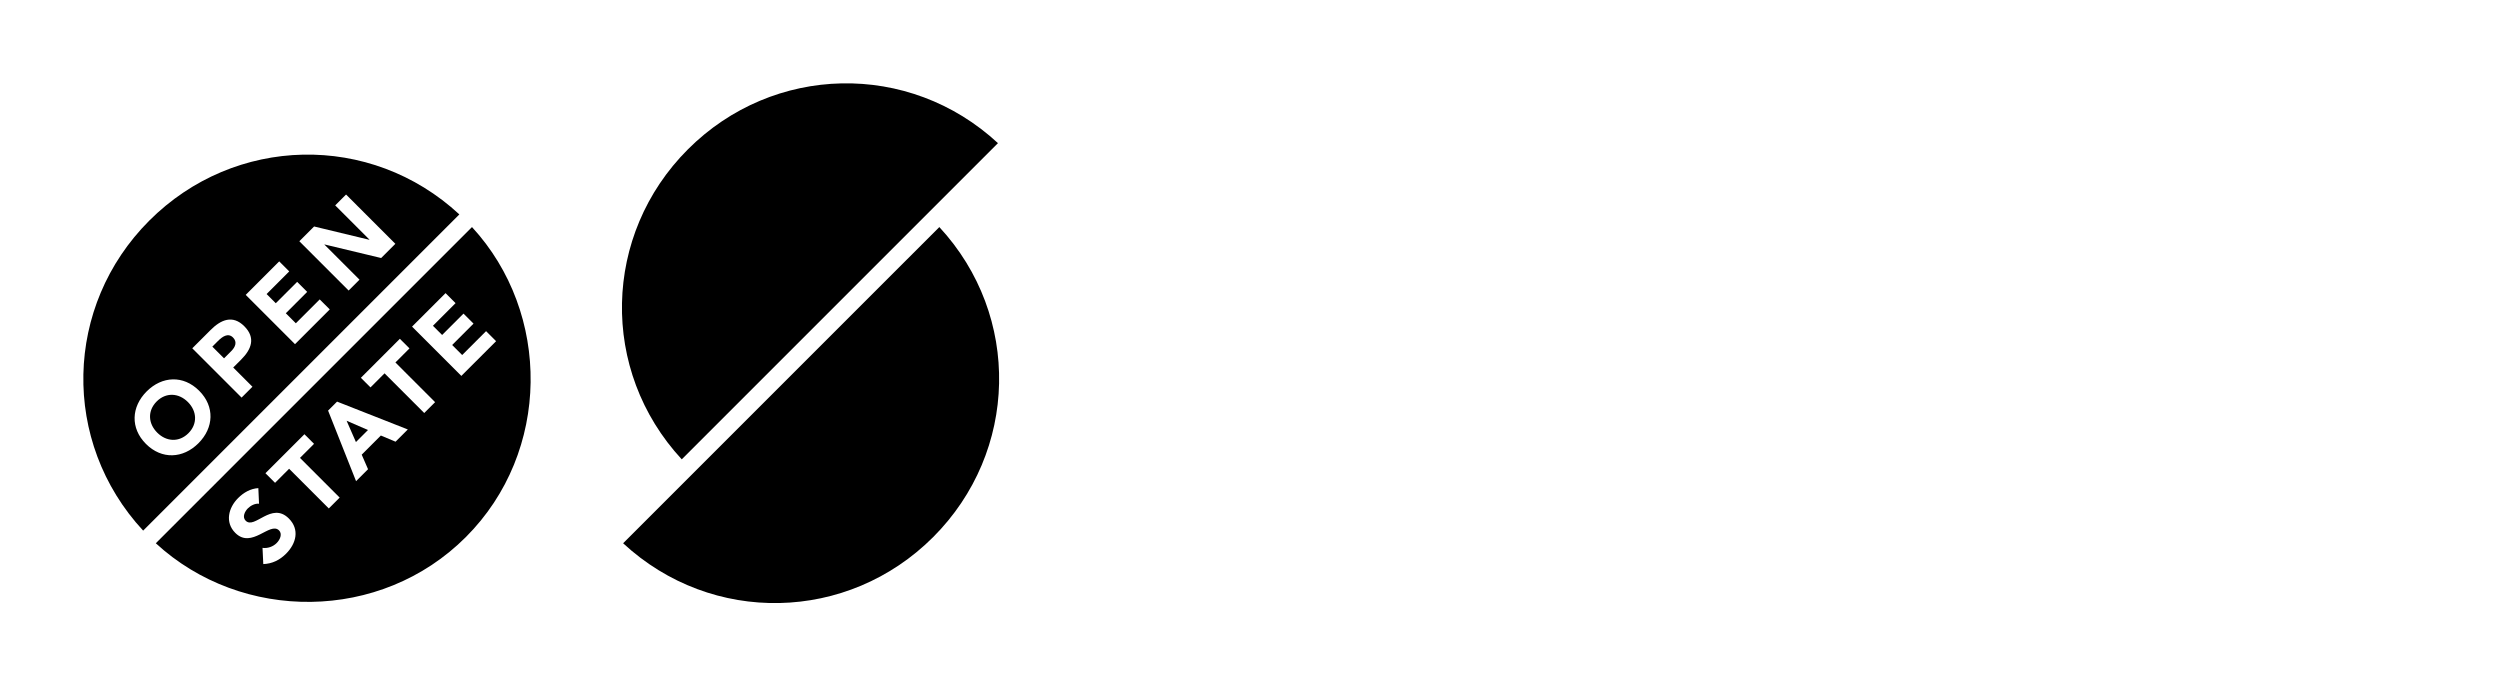
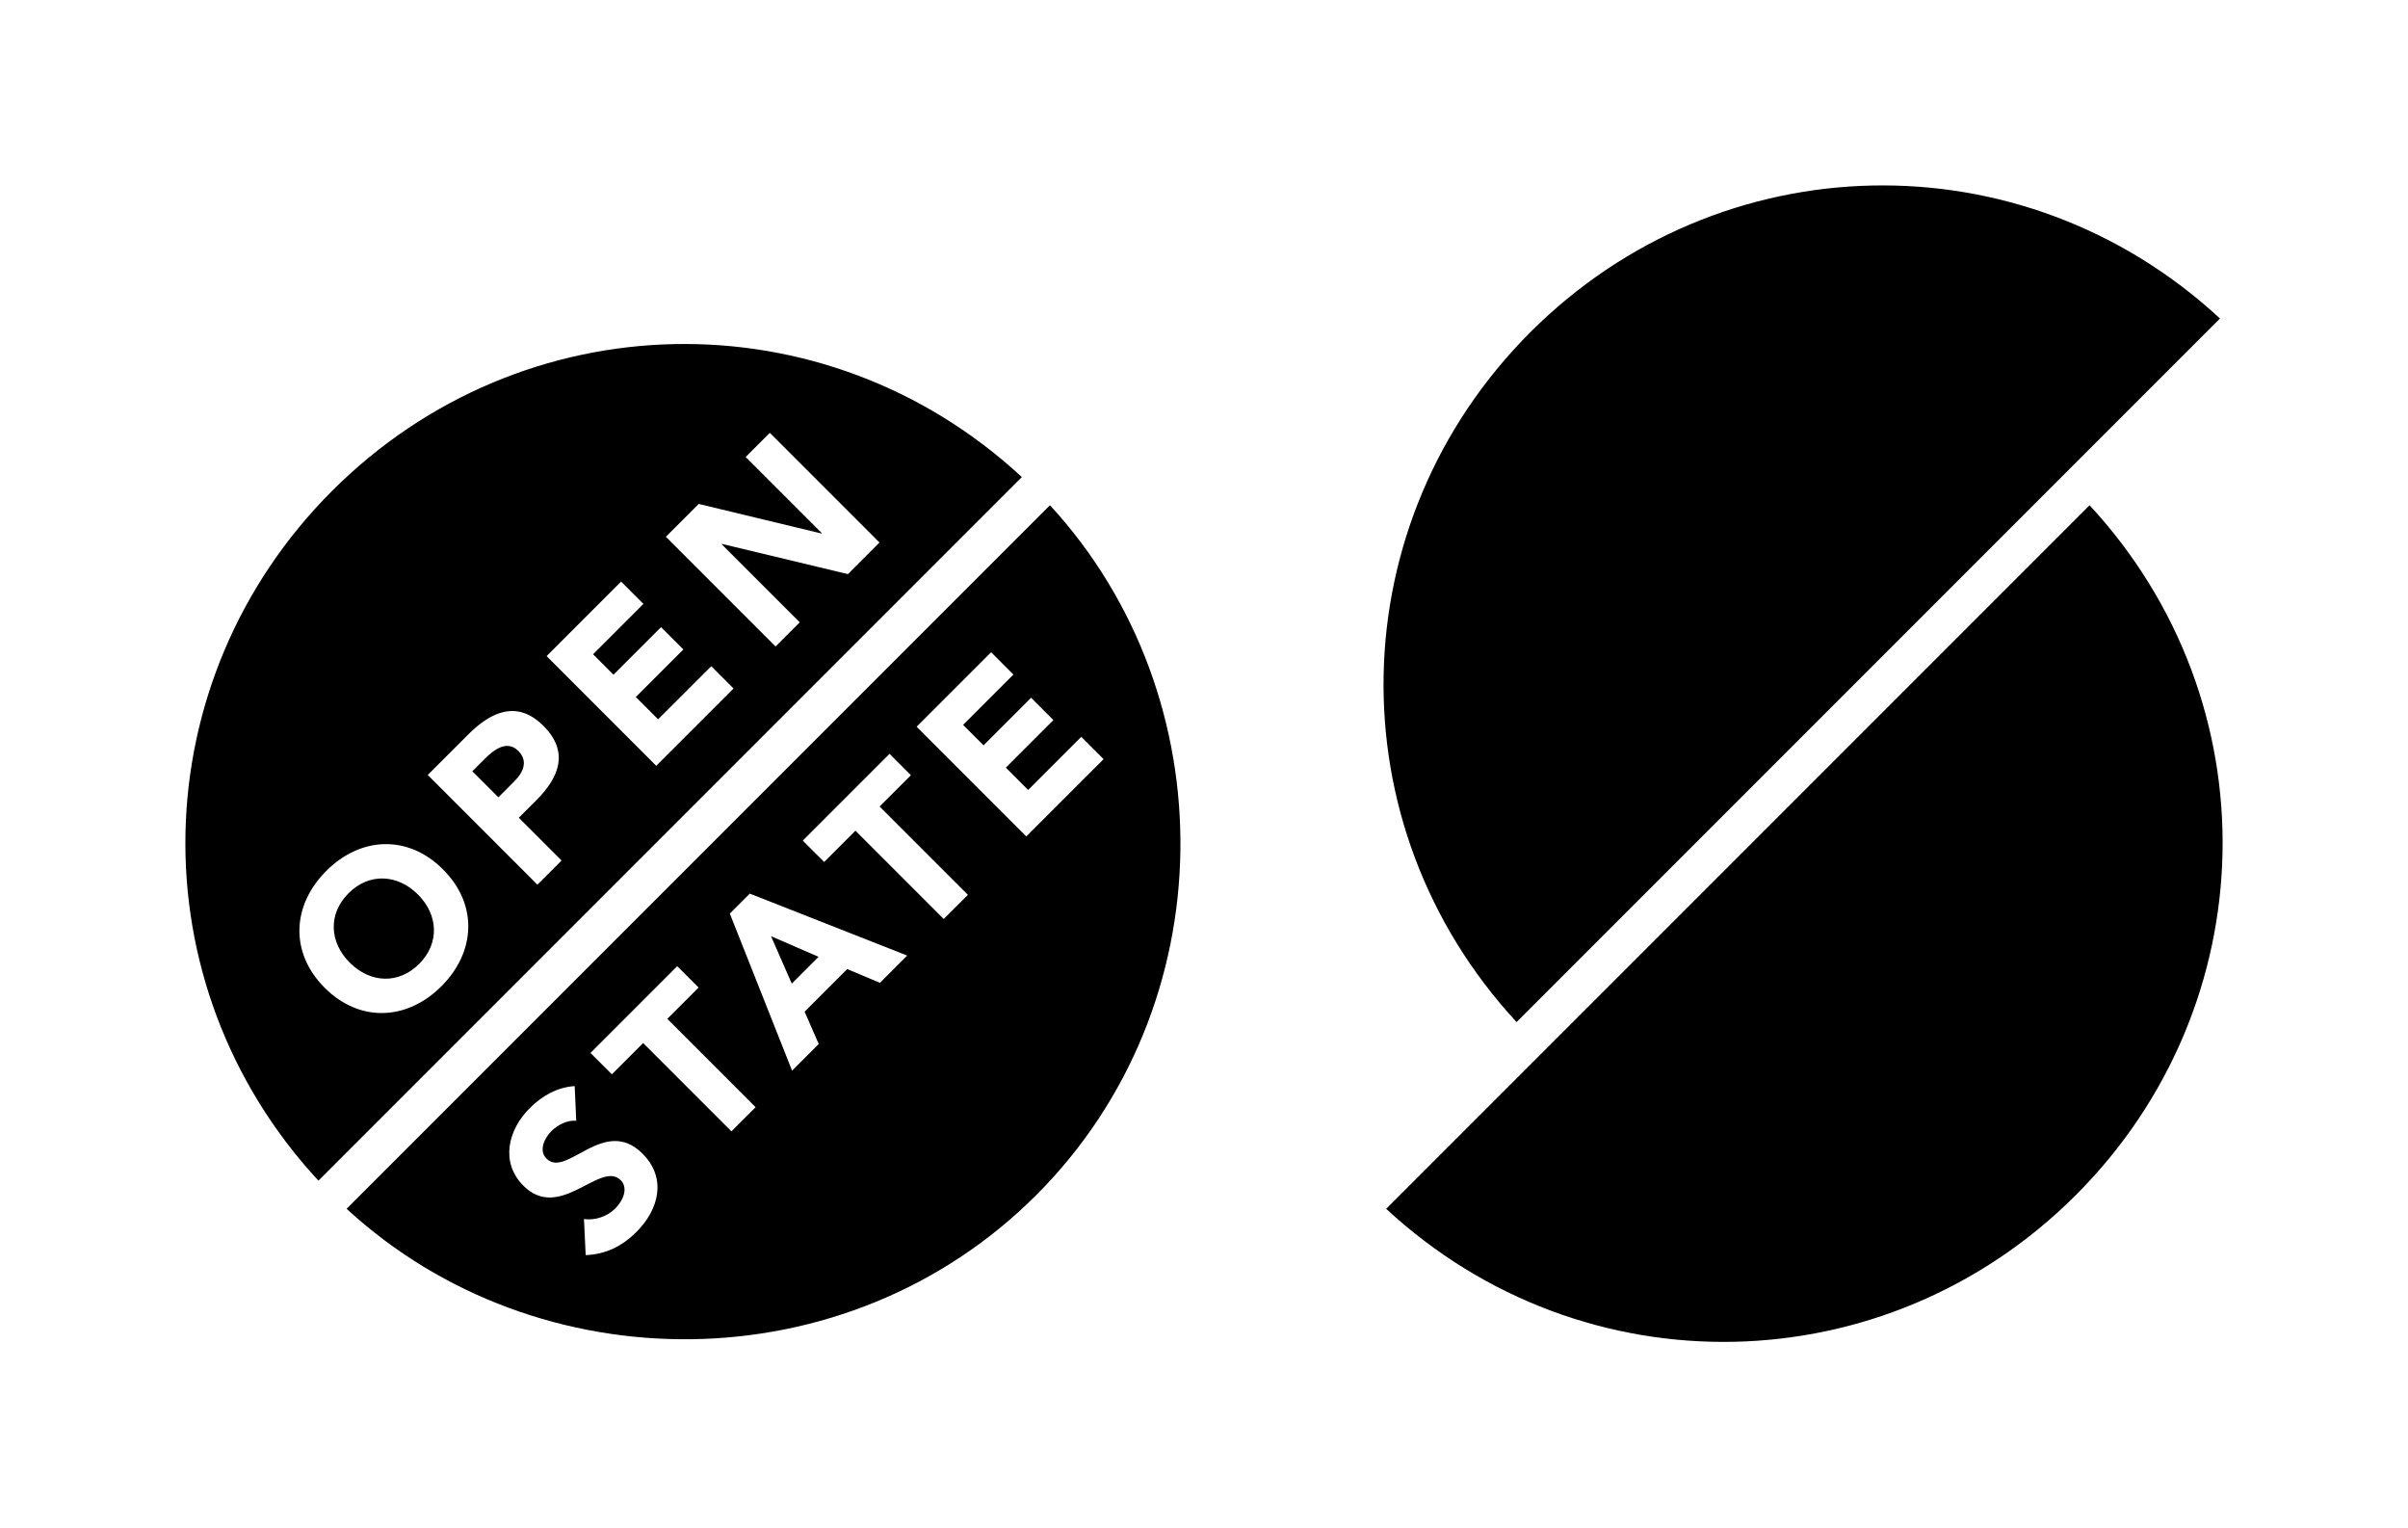
- <svg xmlns="http://www.w3.org/2000/svg" version="1.1" width="300" height="82.37" id="svg2" xml:space="preserve">
+ <svg xmlns="http://www.w3.org/2000/svg" version="1.1" width="129.897" height="82.37" id="svg2" xml:space="preserve">
  <defs id="defs6" />
  <g transform="matrix(1.039498,0,0,-1.039498,9.99991,72.36973)" id="g10" style="fill:#000000">
    <g transform="scale(0.1,0.1)" id="g12" style="fill:#000000">
      <path d="m 172.789,306.594 c -5.871,5.855 -12.617,0.715 -17.441,-4.114 l -6.434,-6.429 13.508,-13.508 8.359,8.359 c 4.414,4.414 7.317,10.375 2.008,15.692" id="path14" style="fill:#000000;fill-opacity:1;fill-rule:nonzero;stroke:none" />
      <path d="m 84.668,232.758 c -10.688,-10.703 -9.977,-25.391 0.641,-36.004 10.613,-10.617 25.316,-11.34 36.007,-0.645 10.688,10.692 9.977,25.399 -0.64,36.016 -10.602,10.594 -25.32,11.328 -36.008,0.633" id="path16" style="fill:#000000;fill-opacity:1;fill-rule:nonzero;stroke:none" />
      <path d="m 318.813,373.336 -12.543,-12.543 -56.911,56.91 17.047,17.047 63.735,-15.355 0.164,0.16 -39.547,39.547 12.539,12.543 56.906,-56.911 -16.394,-16.398 -65.352,15.672 -0.16,-0.16 40.516,-40.512 z m -74.461,-74.449 -56.895,56.91 38.66,38.668 11.571,-11.582 -26.122,-26.125 10.602,-10.61 24.684,24.676 11.566,-11.578 -24.668,-24.672 11.57,-11.566 27.575,27.558 L 284.473,339 244.352,298.887 z m -61.672,-61.676 -56.914,56.914 21.144,21.129 c 11.813,11.816 25.403,17.844 38.906,4.348 13.34,-13.348 8.36,-26.532 -3.621,-38.504 l -9.168,-9.16 22.2,-22.196 -12.547,-12.531 z m -49.789,-52.684 c -17.77,-17.765 -42.364,-19.043 -60.598,-0.8 -18.25,18.25 -16.961,42.839 0.809,60.613 17.758,17.765 42.347,19.043 60.597,0.793 18.242,-18.235 16.965,-42.824 -0.808,-60.606 z M 76.176,441.555 C -22.305,343.082 -25.949,186.246 69.043,83.648 L 434.078,448.684 c -102.586,94.992 -259.41,91.347 -357.902,-7.129" id="path18" style="fill:#000000;fill-opacity:1;fill-rule:nonzero;stroke:none" />
      <path d="M 697.953,523.828 C 599.469,425.355 595.824,268.531 690.824,165.934 l 365.016,365.015 c -102.574,95.004 -259.41,91.352 -357.887,-7.121" id="path20" style="fill:#000000;fill-opacity:1;fill-rule:nonzero;stroke:none" />
      <path d="m 328.59,199.781 -24.676,10.703 10.777,-24.601 13.899,13.898" id="path22" style="fill:#000000;fill-opacity:1;fill-rule:nonzero;stroke:none" />
      <path d="m 436.387,262.242 -56.91,56.914 38.664,38.657 11.562,-11.583 -26.109,-26.125 10.601,-10.601 24.676,24.672 11.574,-11.571 -24.668,-24.675 11.567,-11.578 27.574,27.574 11.582,-11.578 -40.113,-40.106 z M 393.539,219.41 347.73,265.219 331.492,248.988 320.391,260.063 365.414,305.09 376.5,294 360.266,277.77 406.09,231.938 393.539,219.41 z m -33.109,-33.117 -16.973,7.141 -22.102,-22.102 7.317,-16.797 -13.824,-13.816 -32.313,81.492 10.371,10.363 81.672,-32.14 -14.148,-14.141 z m -77.055,-77.059 -45.816,45.821 -16.235,-16.231 -11.097,11.082 45.015,45.02 11.086,-11.094 -16.234,-16.23 45.828,-45.829 -12.547,-12.539 z M 234.027,56.988 C 226.711,49.672 218.102,45.414 207.734,45.016 l -0.886,18.719 c 5.957,-0.809 12.136,1.379 16.32,5.559 4.094,4.09 6.758,10.594 2.738,14.609 -10.453,10.457 -31.515,-21.855 -50.48,-2.891 -12.137,12.149 -7.961,29.031 3.222,40.195 6.415,6.426 14.297,10.938 23.379,11.504 l 0.805,-18.02 c -4.586,0.567 -9.805,-2.246 -12.855,-5.293 -3.536,-3.554 -6.836,-10.046 -2.571,-14.316 10.36,-10.371 29.895,22.512 49.828,2.57 12.707,-12.688 8.532,-28.938 -3.207,-40.664 z M 448.672,434.066 83.672,69.059 c 99.391,-91.535 259.496,-91.281 357.891,7.117 98.398,98.39 98.664,258.508 7.109,357.89" id="path24" style="fill:#000000;fill-opacity:1;fill-rule:nonzero;stroke:none" />
      <path d="m 981.039,76.168 c 98.481,98.477 102.121,255.309 7.129,357.898 L 623.141,69.047 c 102.586,-95.008 259.414,-91.348 357.898,7.121" id="path26" style="fill:#000000;fill-opacity:1;fill-rule:nonzero;stroke:none" />
    </g>
  </g>
</svg>
